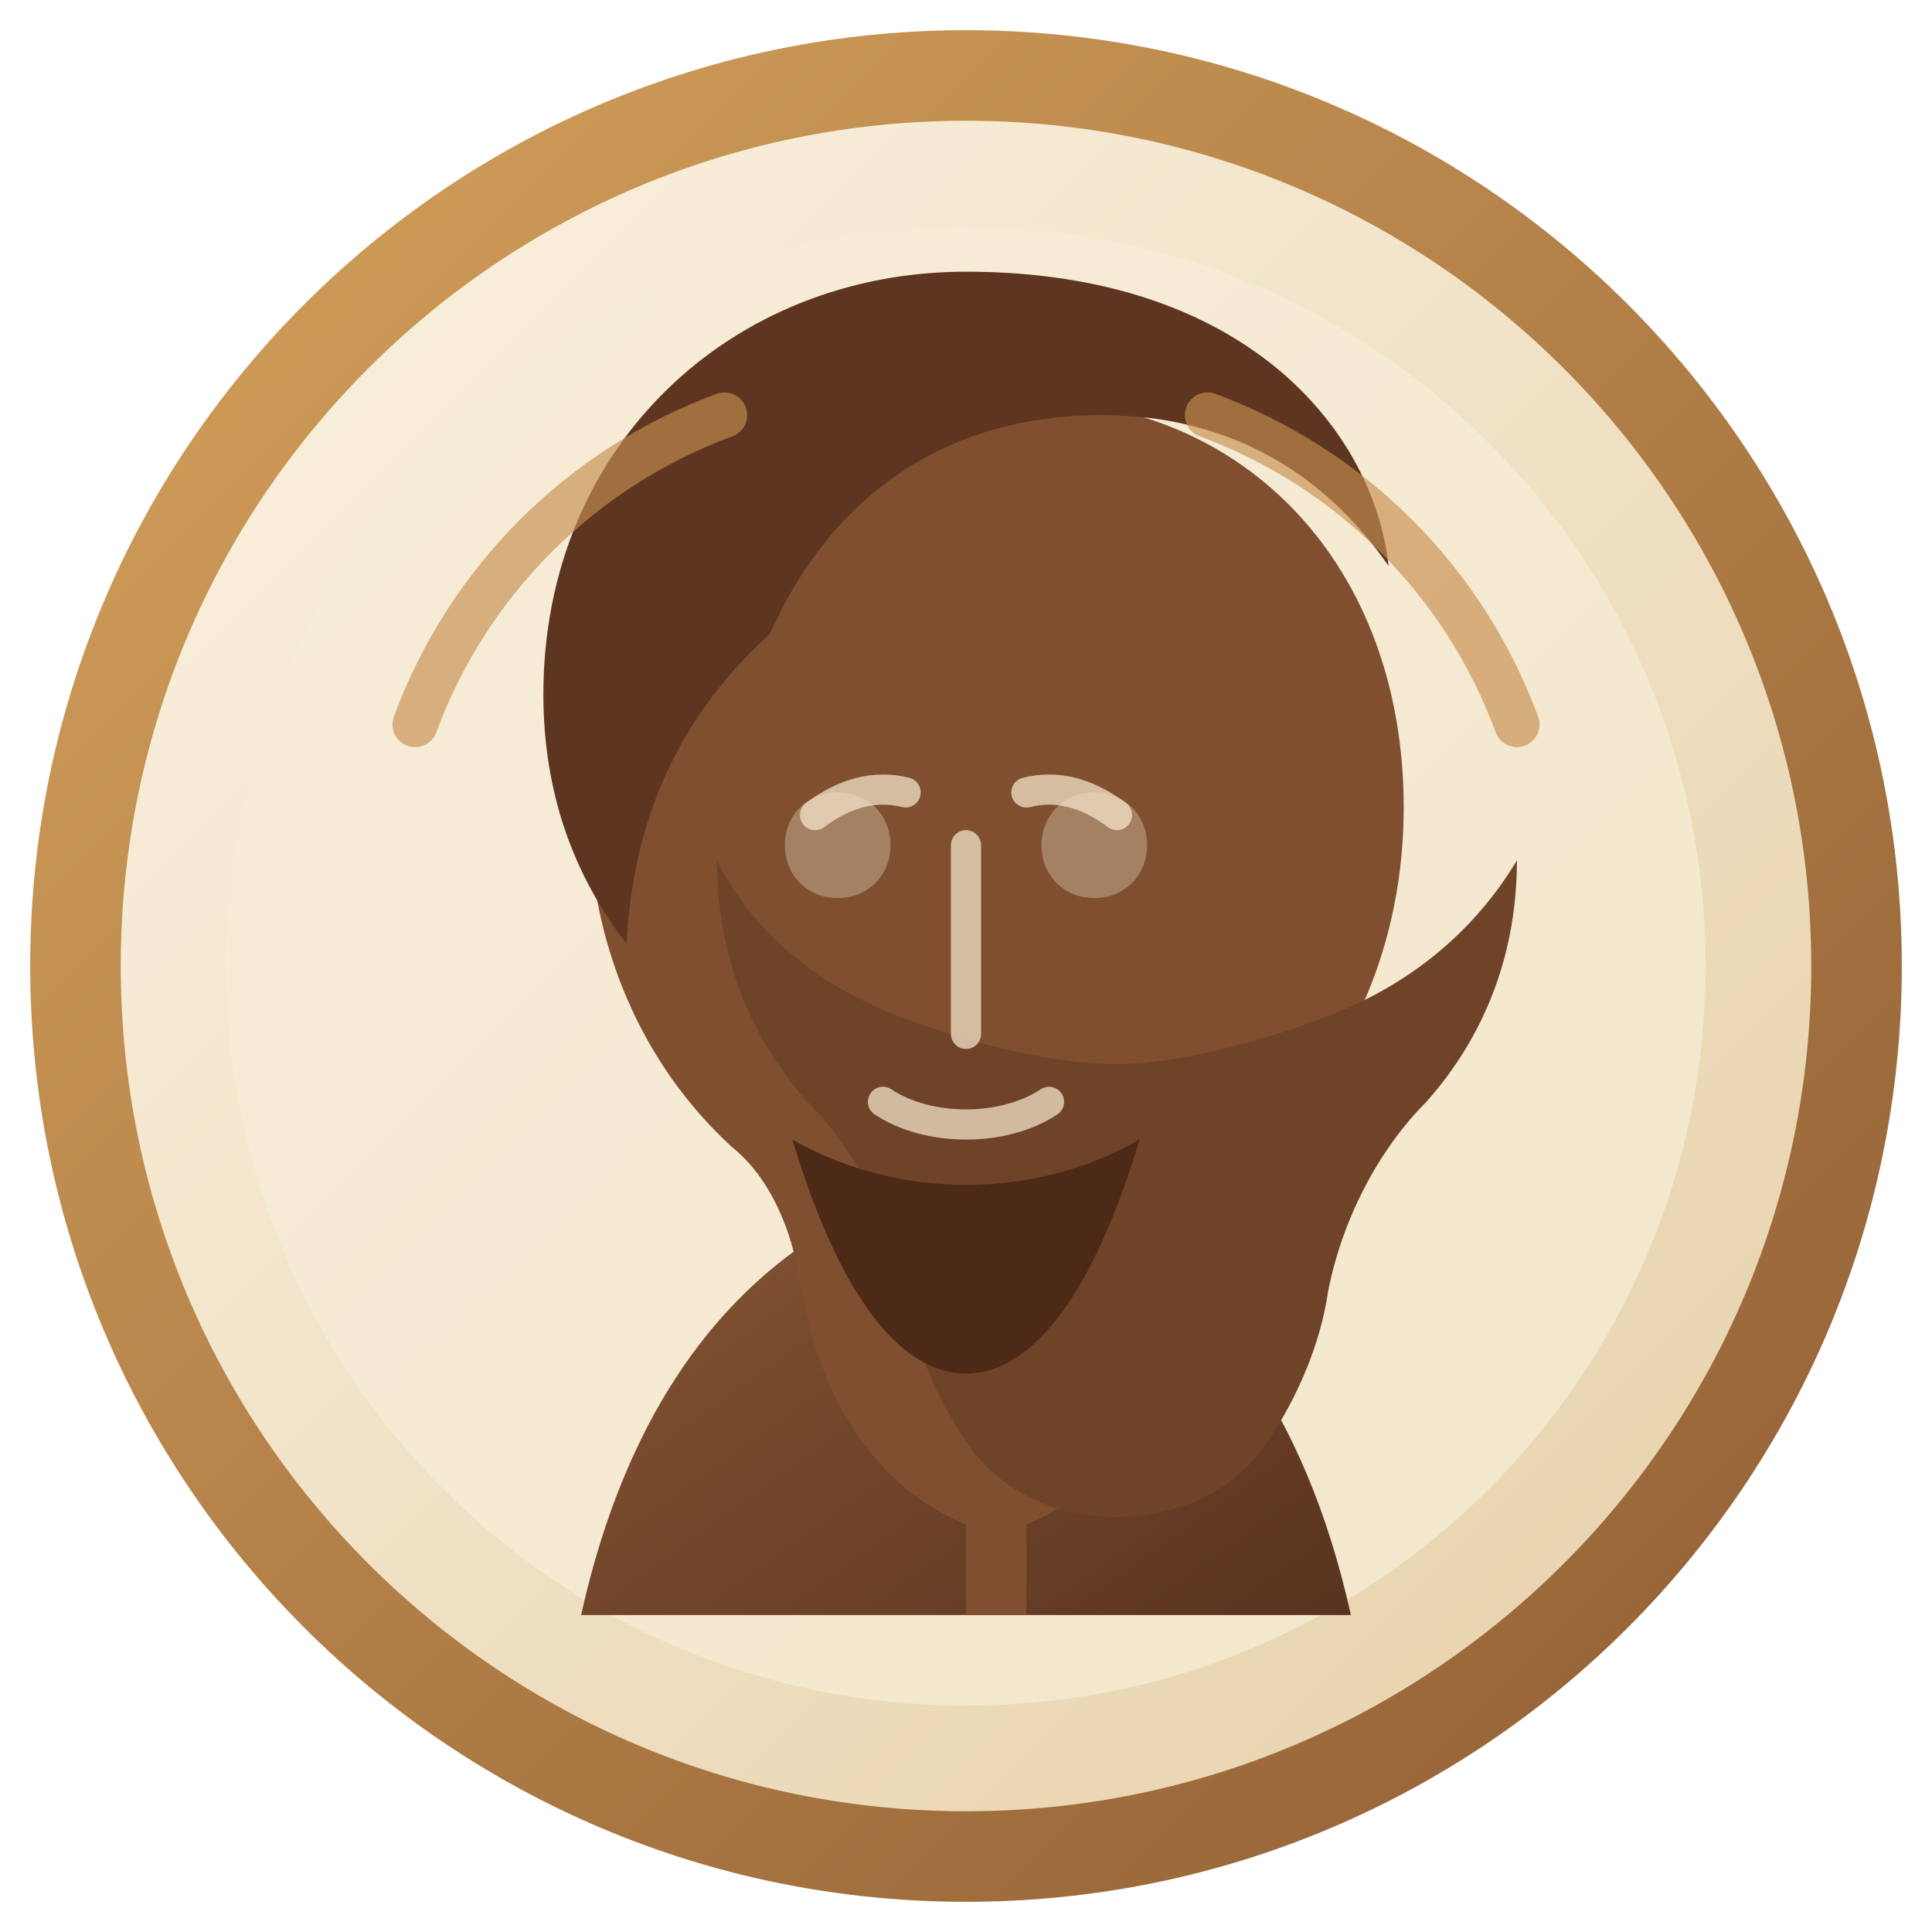
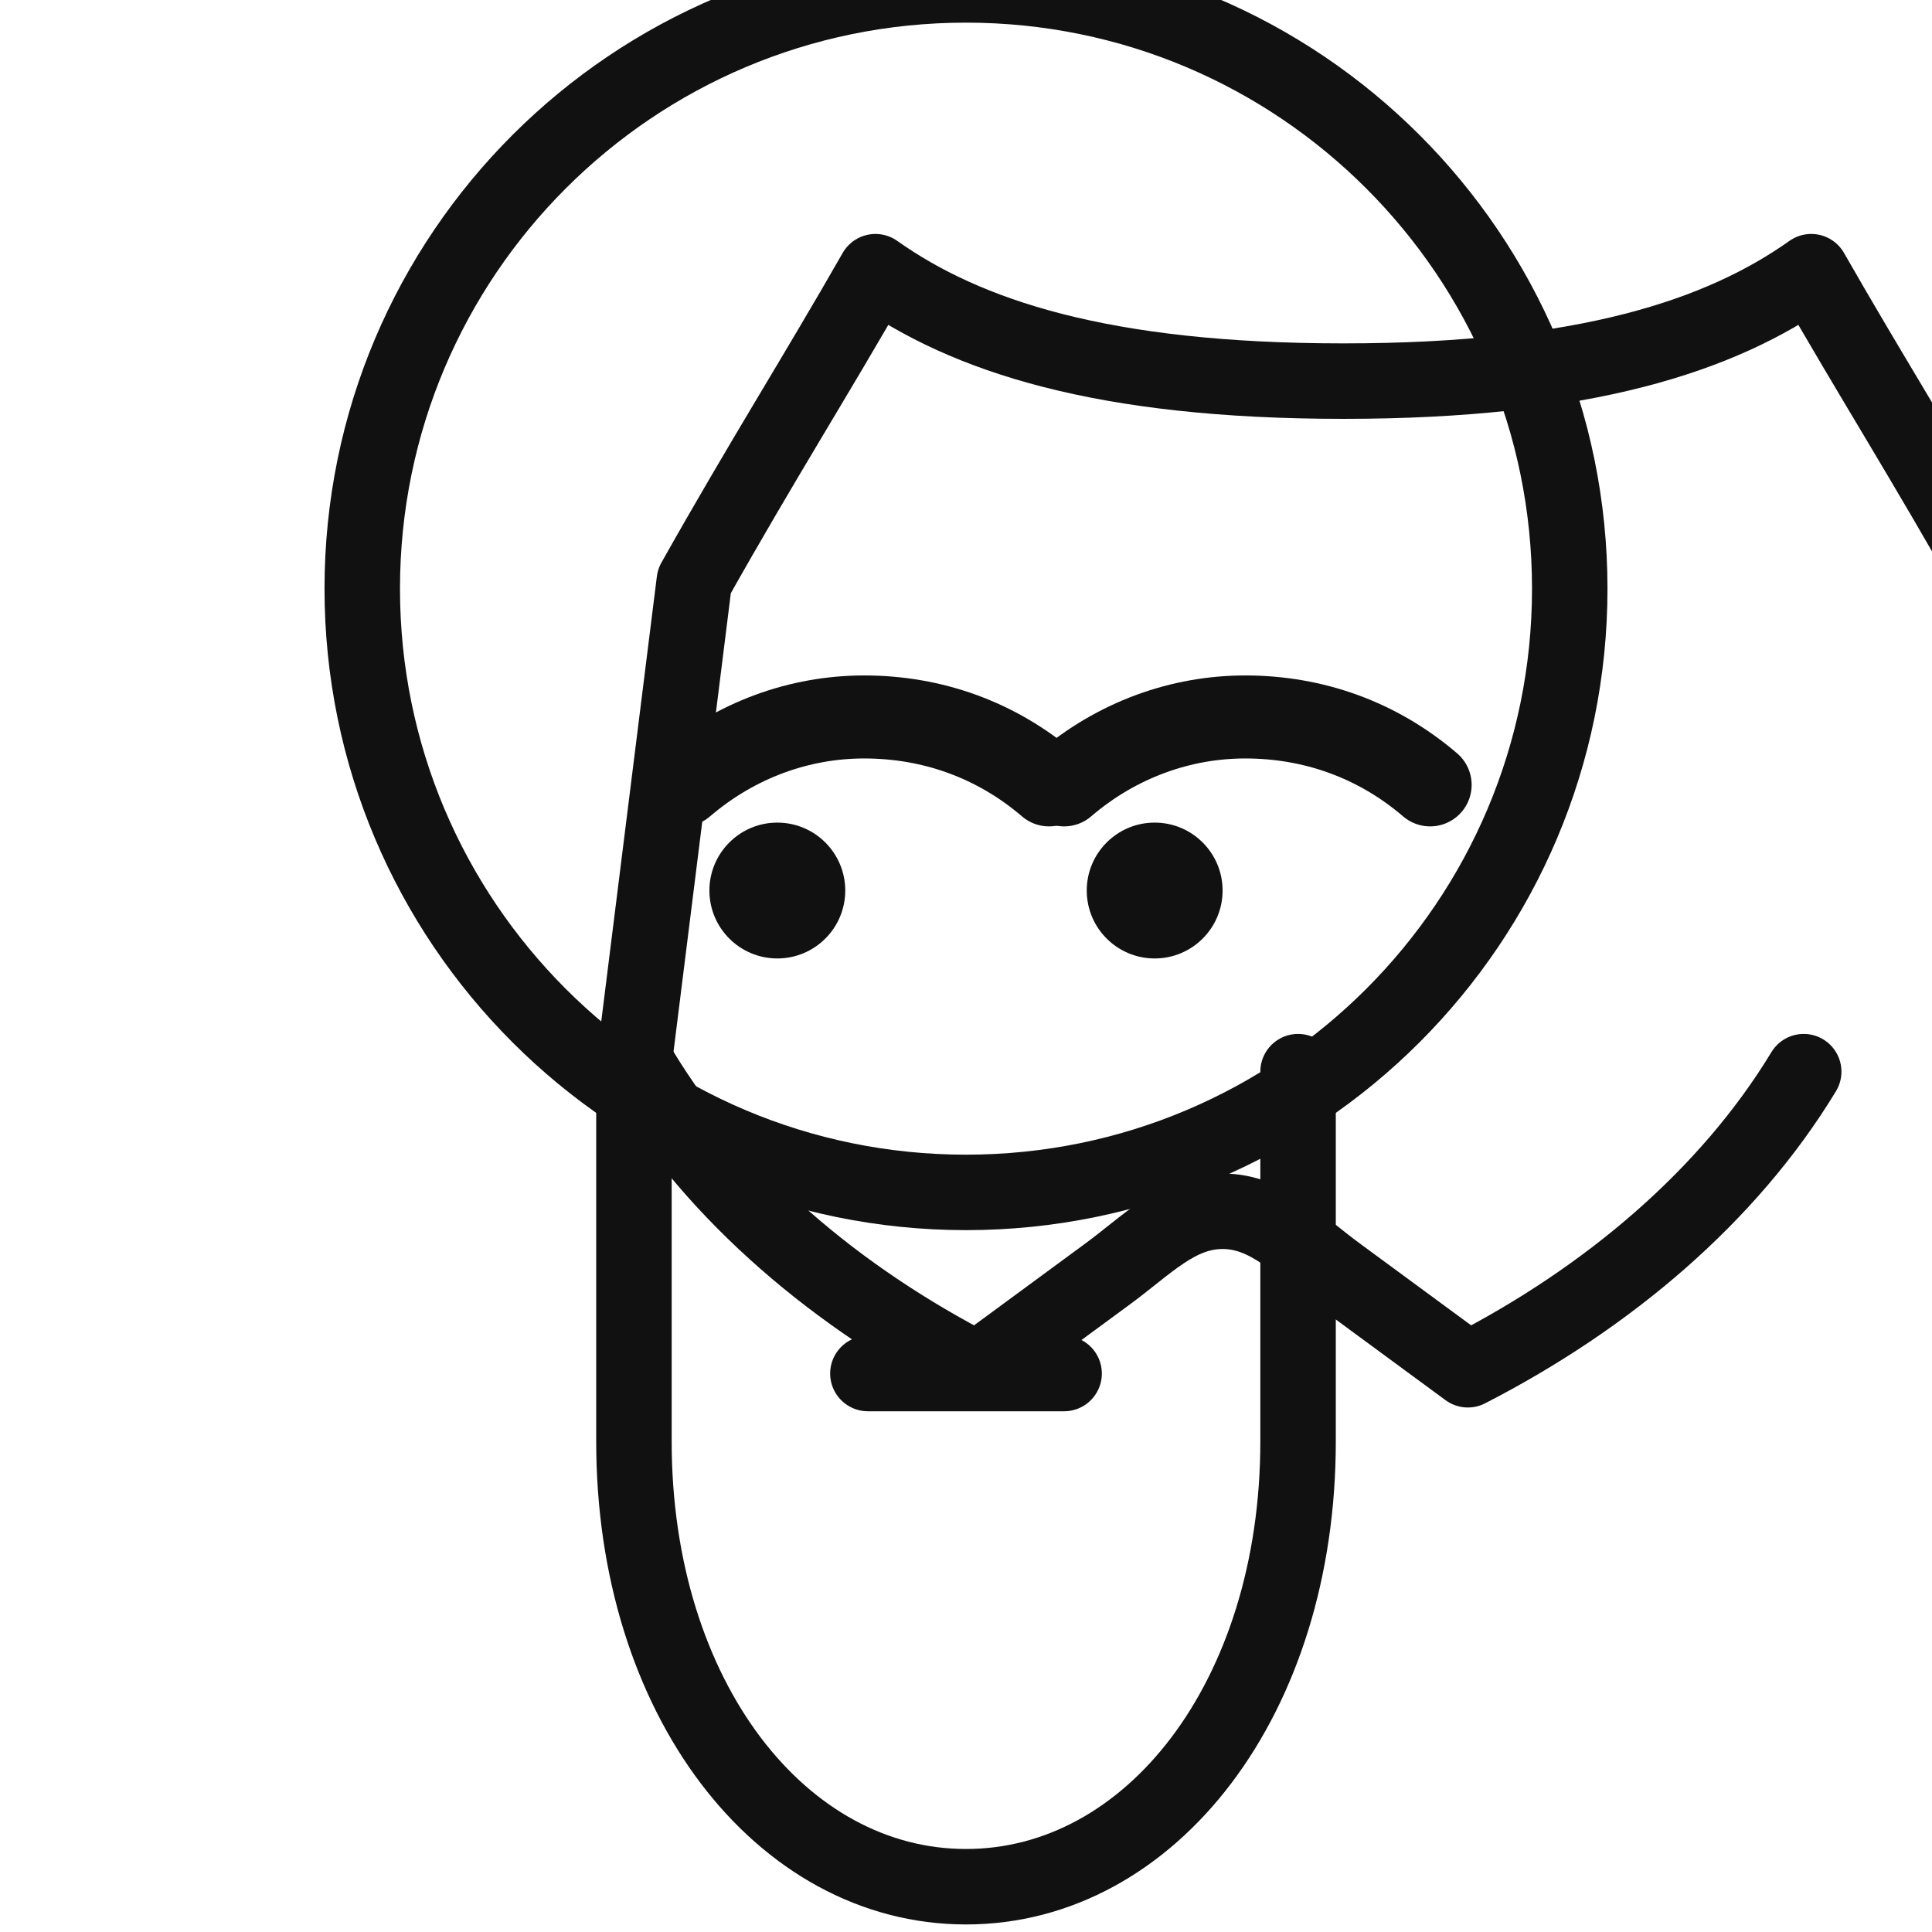
- <svg xmlns="http://www.w3.org/2000/svg" viewBox="0 0 256 256" role="img" aria-labelledby="title desc">
-   <defs>
-     <linearGradient id="avg-bg" x1="0%" x2="100%" y1="0%" y2="100%">
-       <stop offset="0%" stop-color="#fbf4e4" />
-       <stop offset="100%" stop-color="#e5cfa6" />
-     </linearGradient>
-     <linearGradient id="avg-ring" x1="0%" x2="100%" y1="0%" y2="100%">
-       <stop offset="0%" stop-color="#d5a25c" />
-       <stop offset="100%" stop-color="#8f5d33" />
-     </linearGradient>
-     <linearGradient id="avg-bust" x1="0%" x2="100%" y1="0%" y2="100%">
-       <stop offset="0%" stop-color="#8d5a37" />
-       <stop offset="100%" stop-color="#59331f" />
-     </linearGradient>
-   </defs>
-   <circle cx="128" cy="128" r="118" fill="url(#avg-bg)" />
-   <circle cx="128" cy="128" r="118" fill="none" stroke="url(#avg-ring)" stroke-width="12" />
-   <circle cx="128" cy="128" r="98" fill="#f7edd7" opacity="0.72" />
-   <path d="M77 214c6-27 19-45 38-54 3-2 5-5 5-8v-11h16v11c0 3 2 6 5 8 19 9 32 27 38 54H77z" fill="url(#avg-bust)" />
-   <path d="M128 53c-29 0-50 22-50 54 0 18 7 34 19 45 5 4 8 11 9 18 3 18 12 28 22 32v12h8v-12c10-4 19-14 22-32 1-7 4-14 9-18 12-11 19-27 19-45 0-32-21-54-50-54z" fill="#7f4f2f" />
-   <path d="M102 84c8-18 23-29 44-29 16 0 29 7 38 20-2-18-19-39-56-39-31 0-56 23-56 56 0 13 4 24 11 33 1-18 8-31 19-41z" fill="#5d3520" />
-   <path d="M95 114c0 12 4 23 12 32 6 6 11 15 13 25 1 7 4 14 8 20 4 6 11 10 20 10 9 0 16-4 20-10 4-6 7-13 8-20 2-10 7-19 13-25 8-9 12-20 12-32-6 10-15 17-26 21-8 3-19 6-27 6-9 0-20-3-28-6-11-4-20-11-25-21z" fill="#6f4328" />
-   <path d="M105 151c6 20 14 31 23 31 9 0 17-11 23-31-7 4-15 6-23 6-8 0-16-2-23-6z" fill="#4d2a18" />
-   <path d="M111 105c4 0 7 3 7 7s-3 7-7 7-7-3-7-7 3-7 7-7zm34 0c4 0 7 3 7 7s-3 7-7 7-7-3-7-7 3-7 7-7z" fill="#f7edd7" opacity="0.32" />
-   <path d="M128 112v25m-11 9c3 2 7 3 11 3 4 0 8-1 11-3m-31-38c4-3 8-4 12-3m16 0c4-1 8 0 12 3" fill="none" stroke="#f6e8cf" stroke-linecap="round" stroke-linejoin="round" stroke-width="4" opacity="0.72" />
-   <path d="M55 96c7-19 22-34 41-41m105 41c-7-19-22-34-41-41" fill="none" stroke="#c68e4f" stroke-linecap="round" stroke-width="6" opacity="0.65" />
+ <svg xmlns="http://www.w3.org/2000/svg" viewBox="0 0 512 512" role="img" aria-labelledby="title desc">
+   <g fill="none" stroke="#111111" stroke-linecap="round" stroke-linejoin="round">
+     <circle cx="256" cy="156" r="160" stroke-width="20" />
+     <path d="M168 282l16-128c18-32 32-54 48-82 24 17 60 29 124 29s100-12 124-29c16 28 30 50 48 82l16 128" stroke-width="20" />
+     <path d="M170 284c20 33 52 60 89 79l34-25c11-8 19-17 31-17 12 0 20 9 31 17l34 25c37-19 69-46 89-79" stroke-width="20" />
+     <path d="M168 284v98c0 68 39 118 88 118h0c49 0 88-50 88-118v-98" stroke-width="20" />
+     <path d="M181 208c14-12 31-18 48-18 18 0 35 6 49 18" stroke-width="22" />
+     <path d="M282 208c14-12 31-18 48-18 18 0 35 6 49 18" stroke-width="22" />
+     <path d="M230 364h52" stroke-width="20" />
+   </g>
+   <circle cx="206" cy="236" r="18" fill="#111111" />
+   <circle cx="306" cy="236" r="18" fill="#111111" />
</svg>
